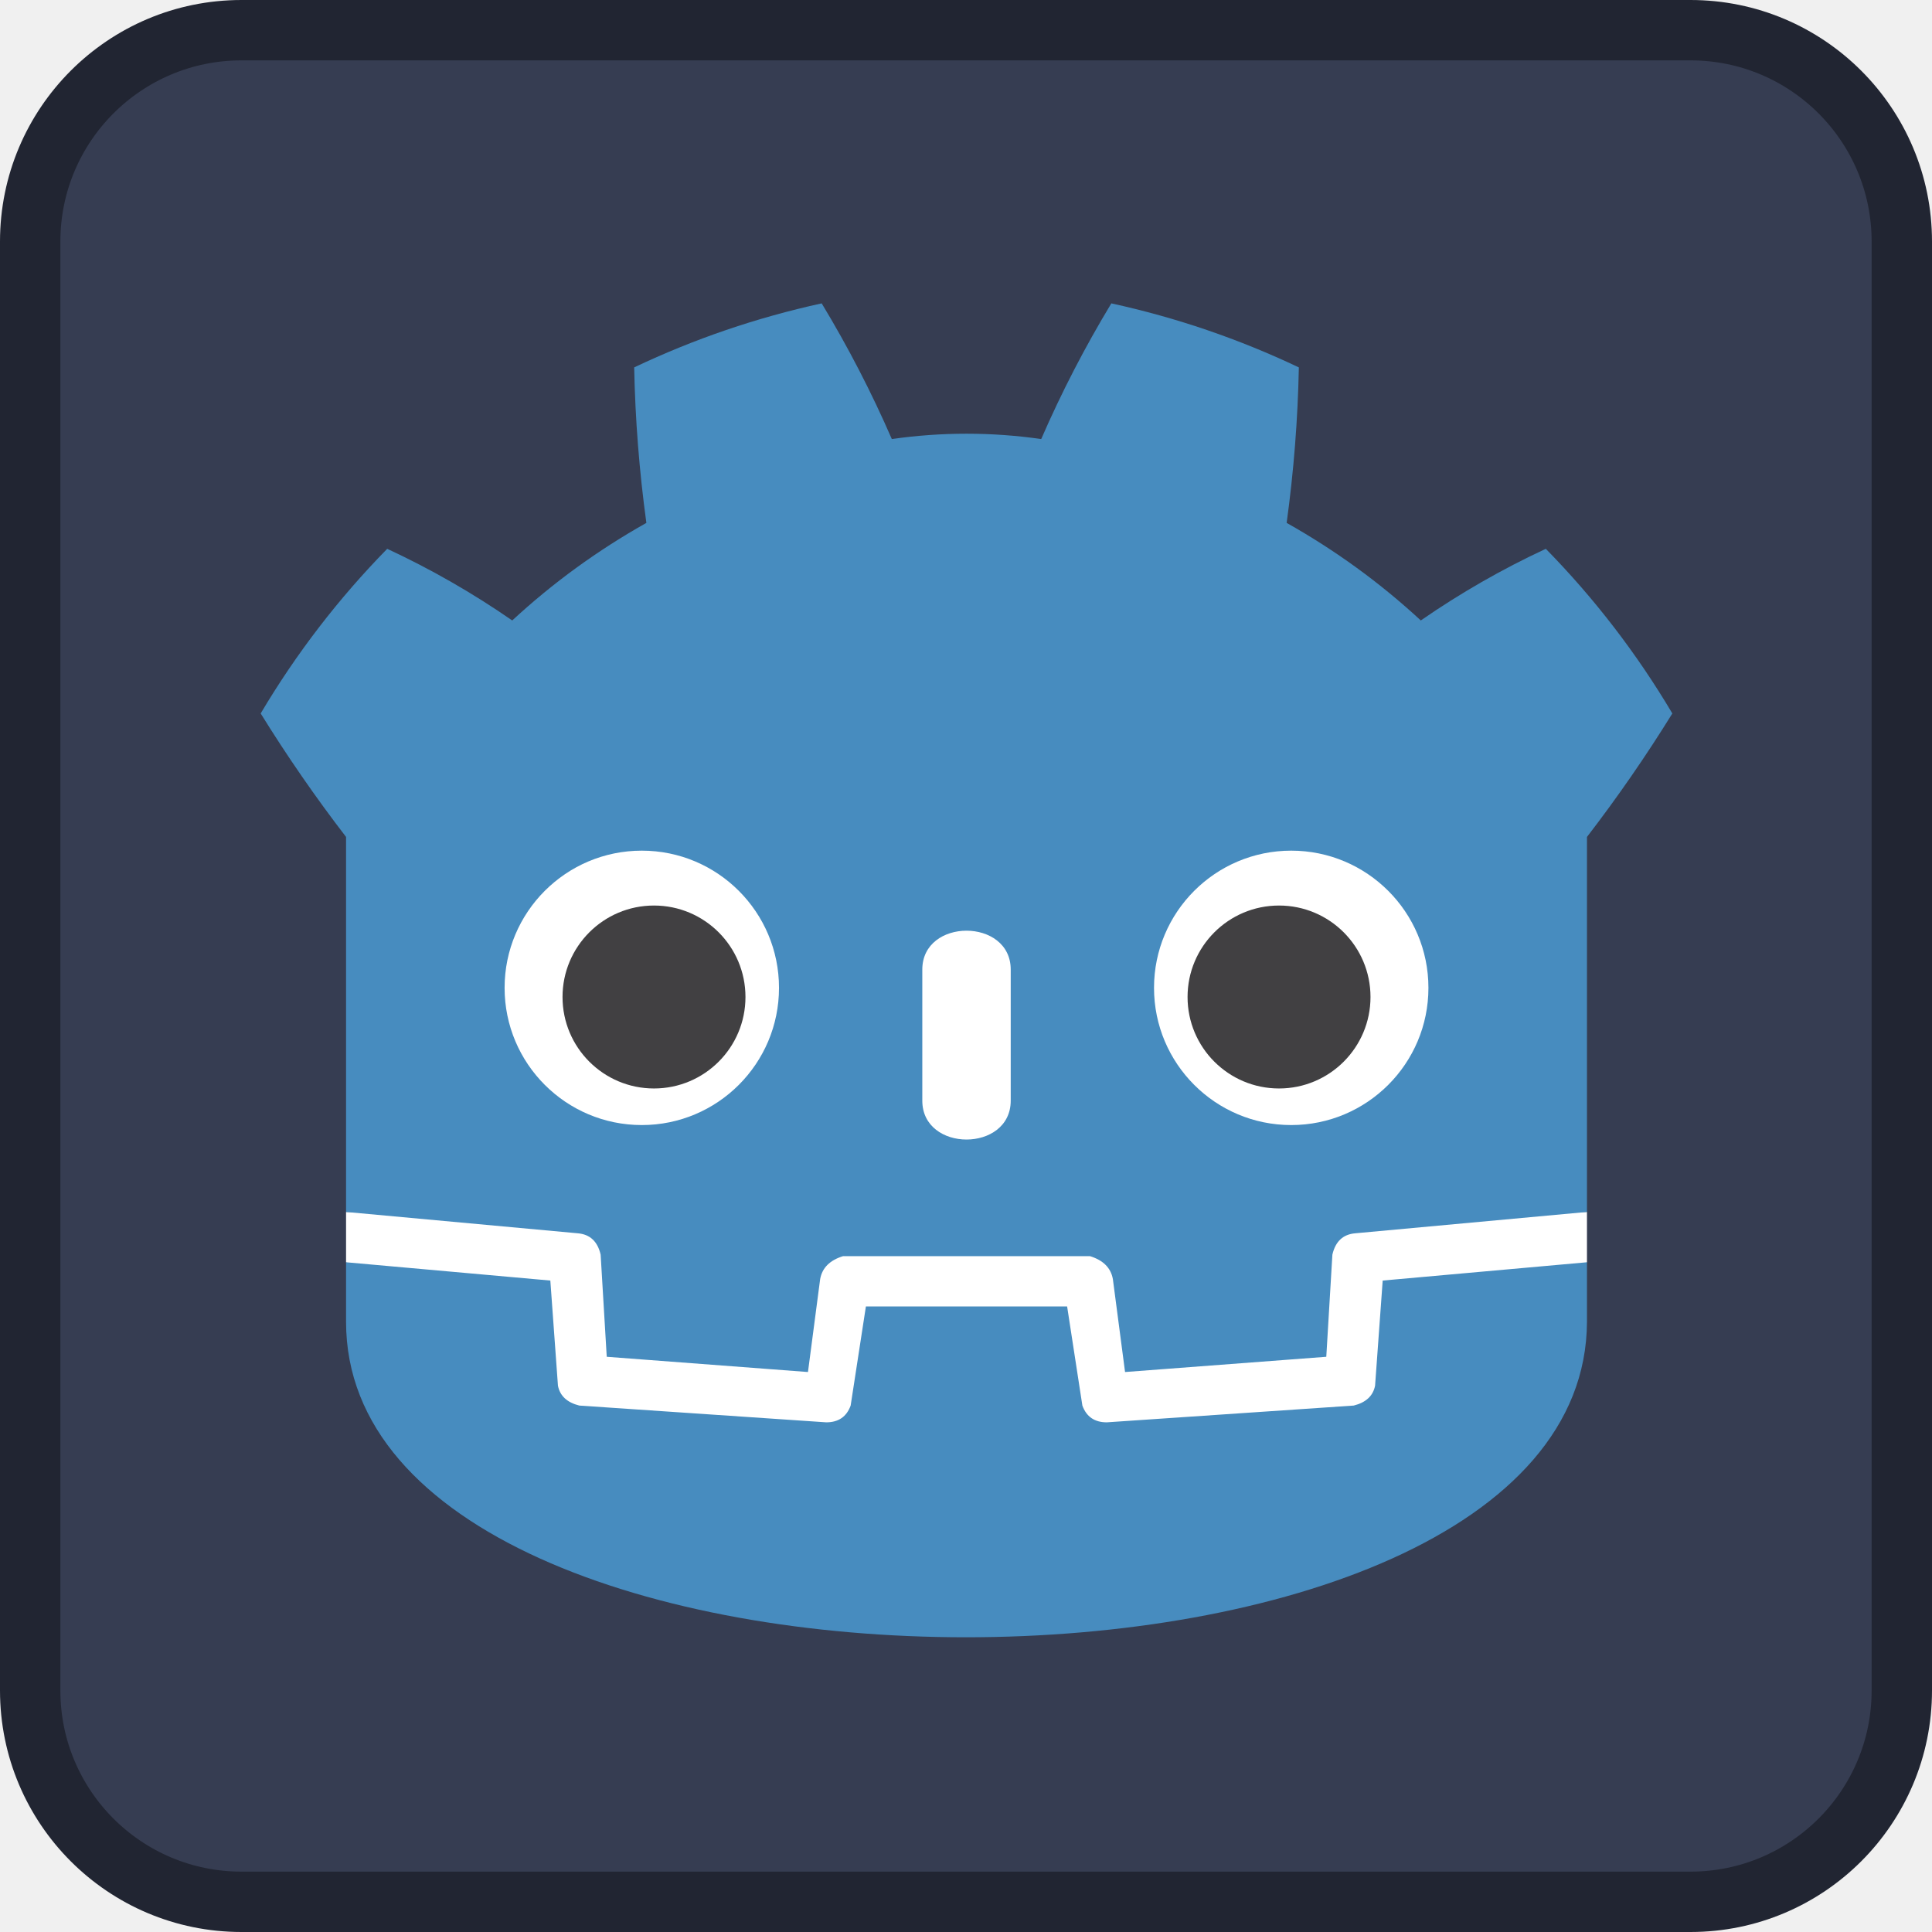
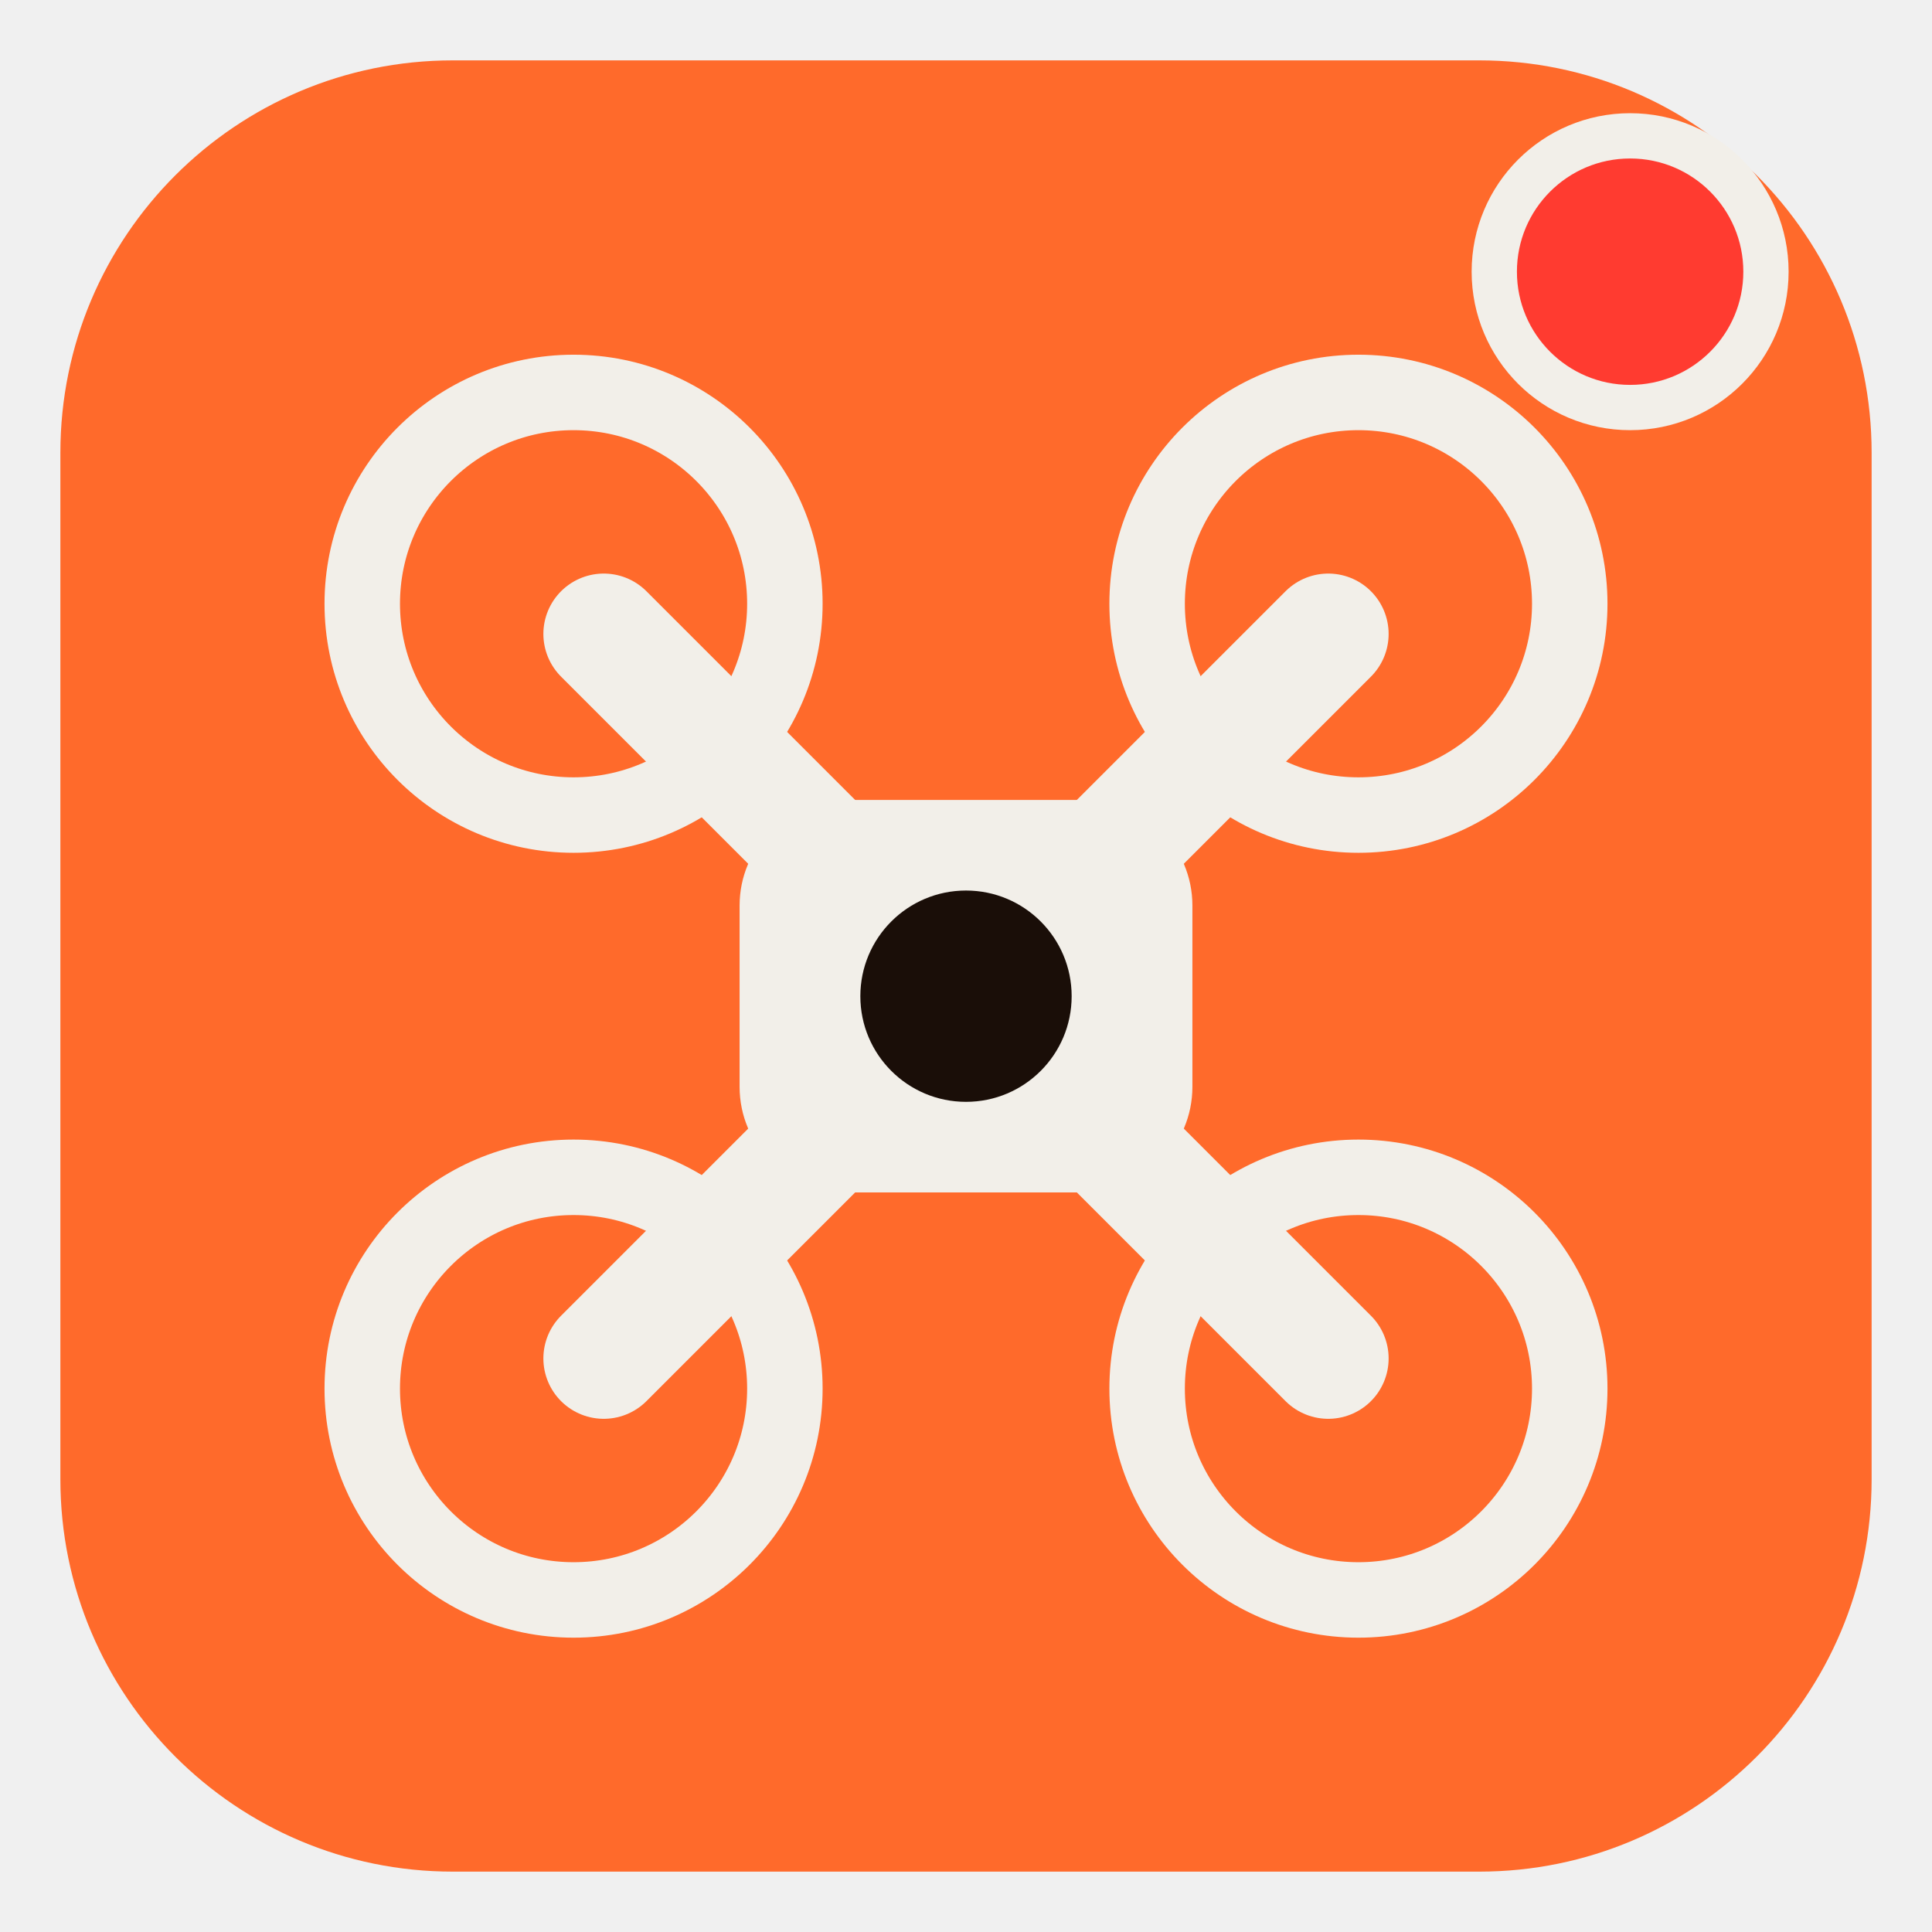
- <svg xmlns="http://www.w3.org/2000/svg" width="128" height="128">
-   <rect width="124" height="124" x="2" y="2" fill="#363d52" stroke="#212532" stroke-width="4" rx="14" />
-   <g fill="#fff" transform="translate(12.322 12.322)scale(.101)">
-     <path d="M105 673v33q407 354 814 0v-33z" />
-     <path fill="#478cbf" d="m105 673 152 14q12 1 15 14l4 67 132 10 8-61q2-11 15-15h162q13 4 15 15l8 61 132-10 4-67q3-13 15-14l152-14V427q30-39 56-81-35-59-83-108-43 20-82 47-40-37-88-64 7-51 8-102-59-28-123-42-26 43-46 89-49-7-98 0-20-46-46-89-64 14-123 42 1 51 8 102-48 27-88 64-39-27-82-47-48 49-83 108 26 42 56 81zm0 33v39c0 276 813 276 814 0v-39l-134 12-5 69q-2 10-14 13l-162 11q-12 0-16-11l-10-65H446l-10 65q-4 11-16 11l-162-11q-12-3-14-13l-5-69z" />
-     <path d="M483 600c0 34 58 34 58 0v-86c0-34-58-34-58 0z" />
-     <circle cx="725" cy="526" r="90" />
-     <circle cx="299" cy="526" r="90" />
+ <svg xmlns="http://www.w3.org/2000/svg" width="128" height="128" viewBox="0 0 128 128">
+   <rect x="4" y="4" width="120" height="120" rx="26" fill="#FF6A2B" />
+   <g stroke="#F2EFE9" stroke-width="8" stroke-linecap="round">
+     <line x1="40" y1="42" x2="88" y2="90" />
+     <line x1="88" y1="42" x2="40" y2="90" />
  </g>
-   <g fill="#414042" transform="translate(12.322 12.322)scale(.101)">
-     <circle cx="307" cy="532" r="60" />
-     <circle cx="717" cy="532" r="60" />
+   <g fill="none" stroke="#F2EFE9" stroke-width="5">
+     <circle cx="38" cy="40" r="14" />
+     <circle cx="90" cy="40" r="14" />
+     <circle cx="38" cy="92" r="14" />
+     <circle cx="90" cy="92" r="14" />
  </g>
+   <rect x="49" y="53" width="30" height="26" rx="7" fill="#F2EFE9" />
+   <circle cx="64" cy="66" r="7" fill="#1A0E08" />
+   <circle cx="108" cy="18" r="9" fill="#FF3B30" stroke="#F2EFE9" stroke-width="3" />
</svg>
